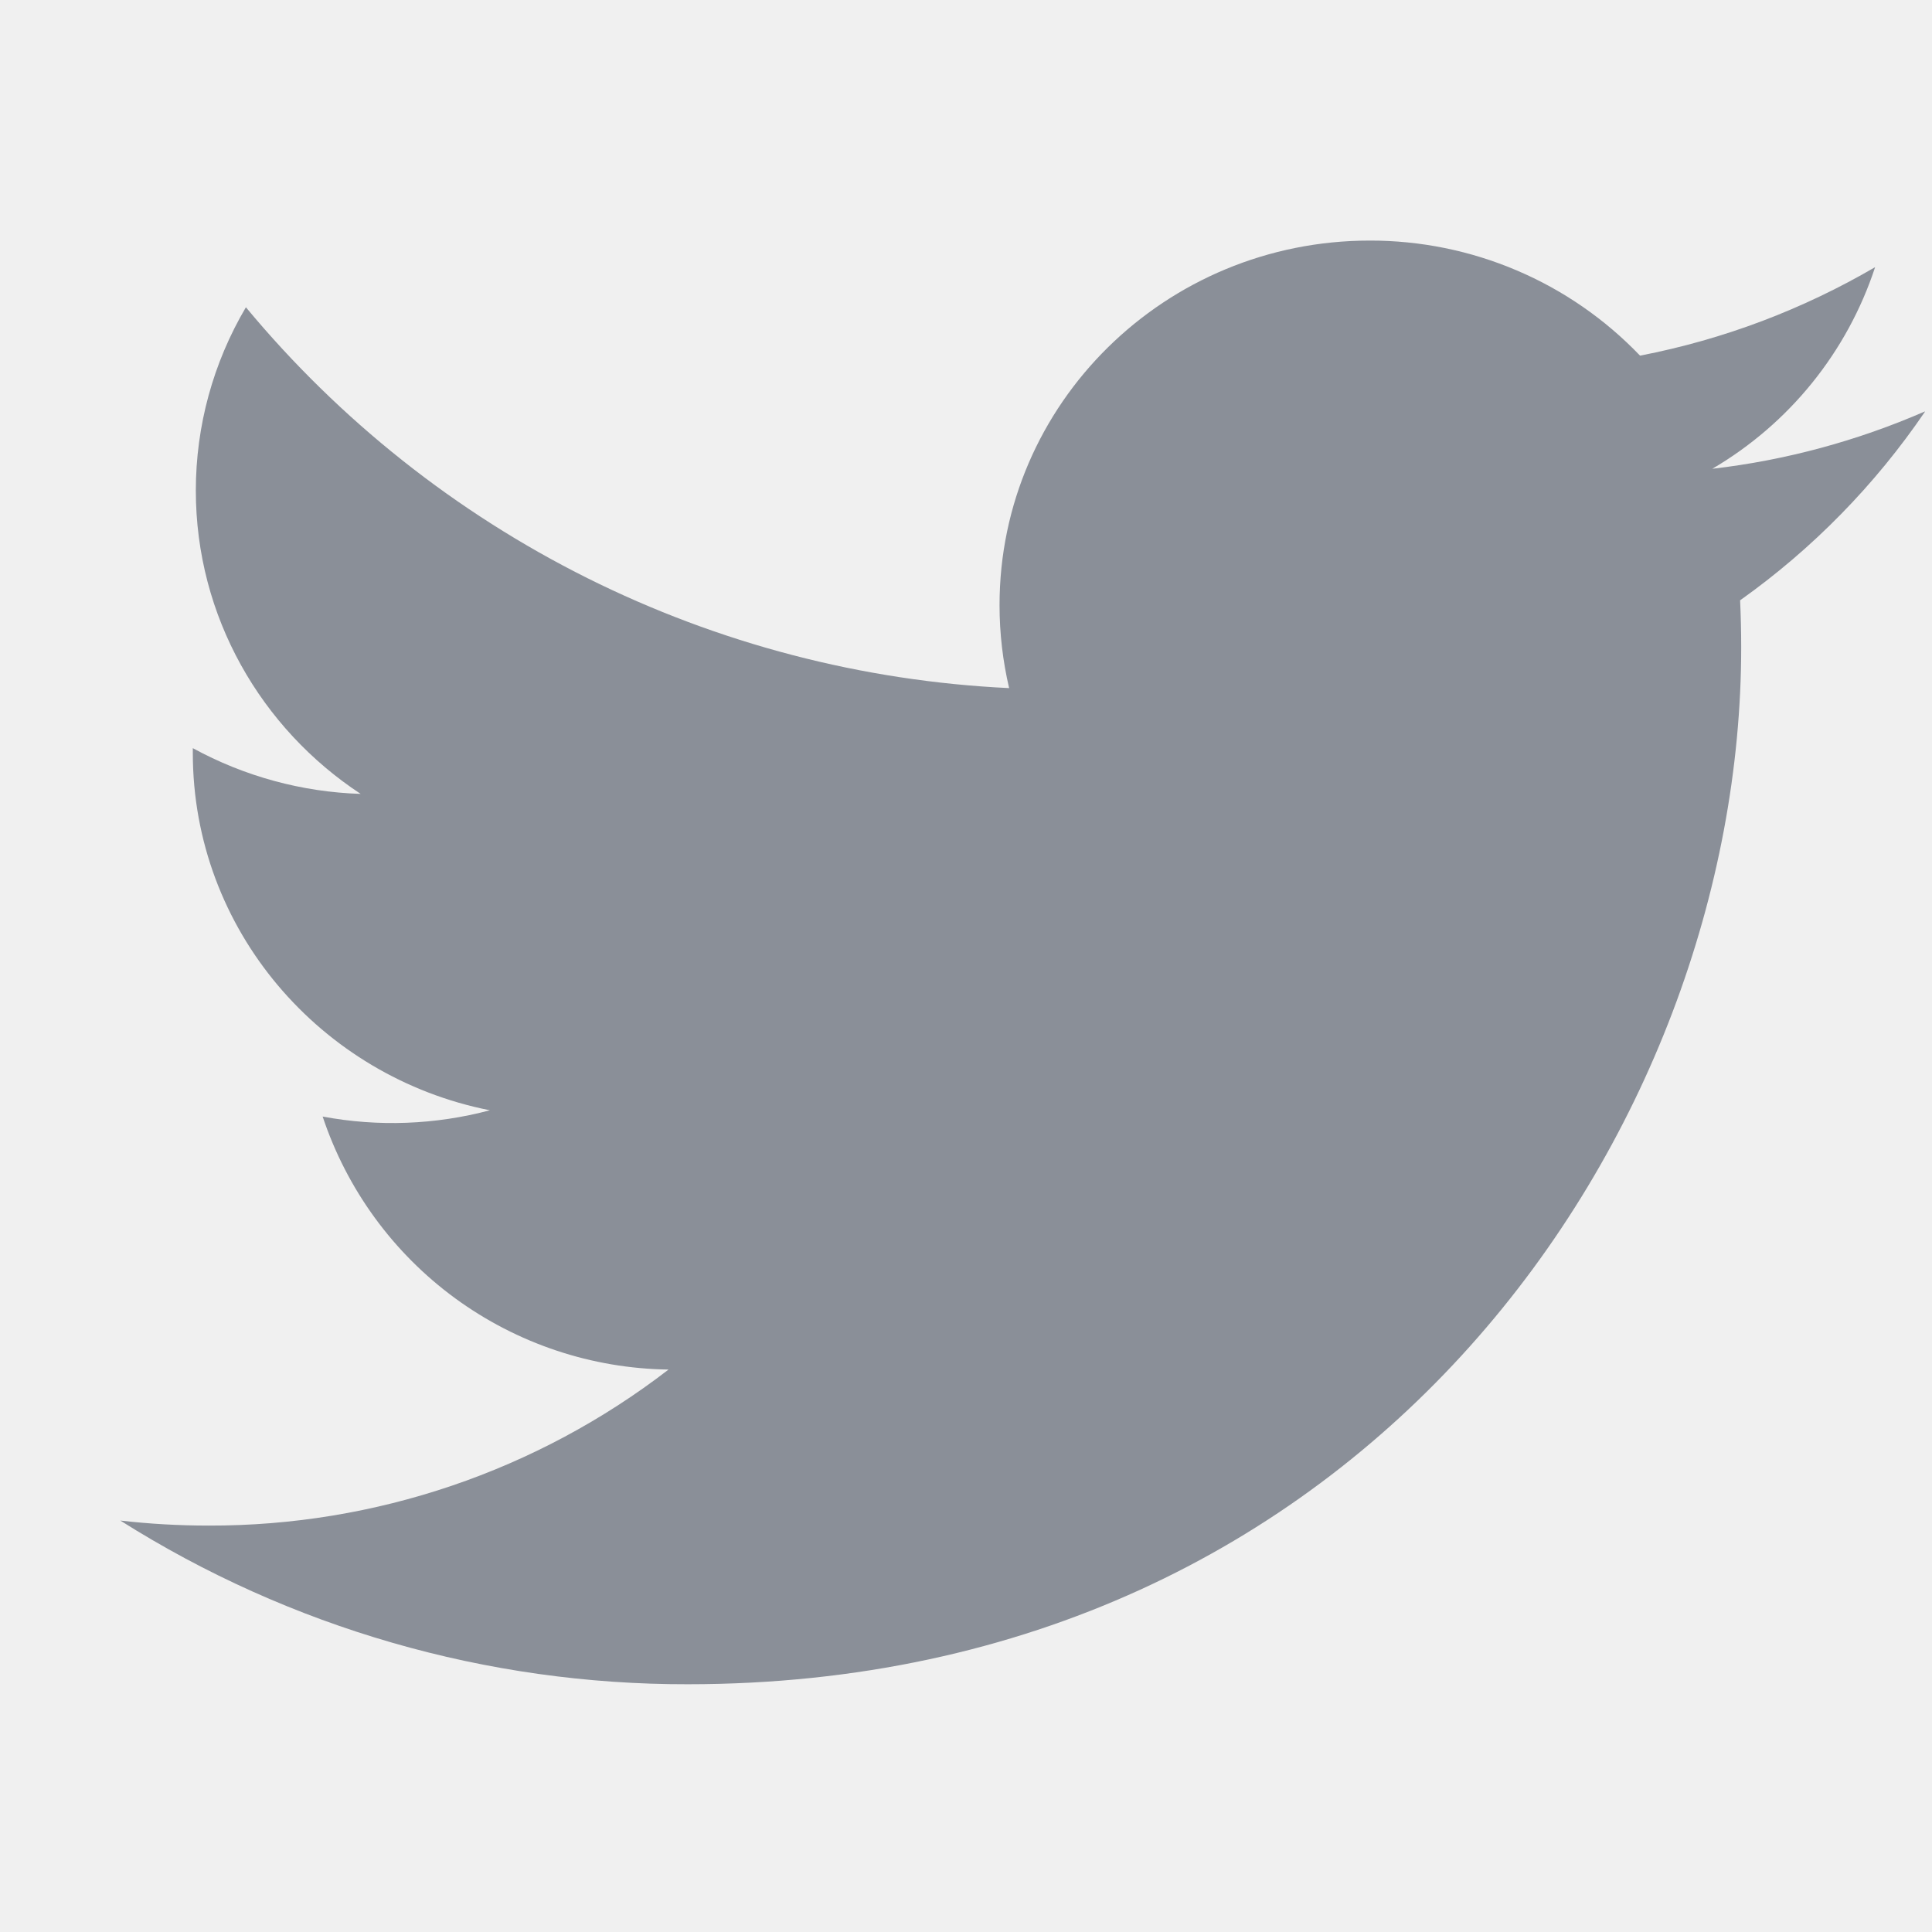
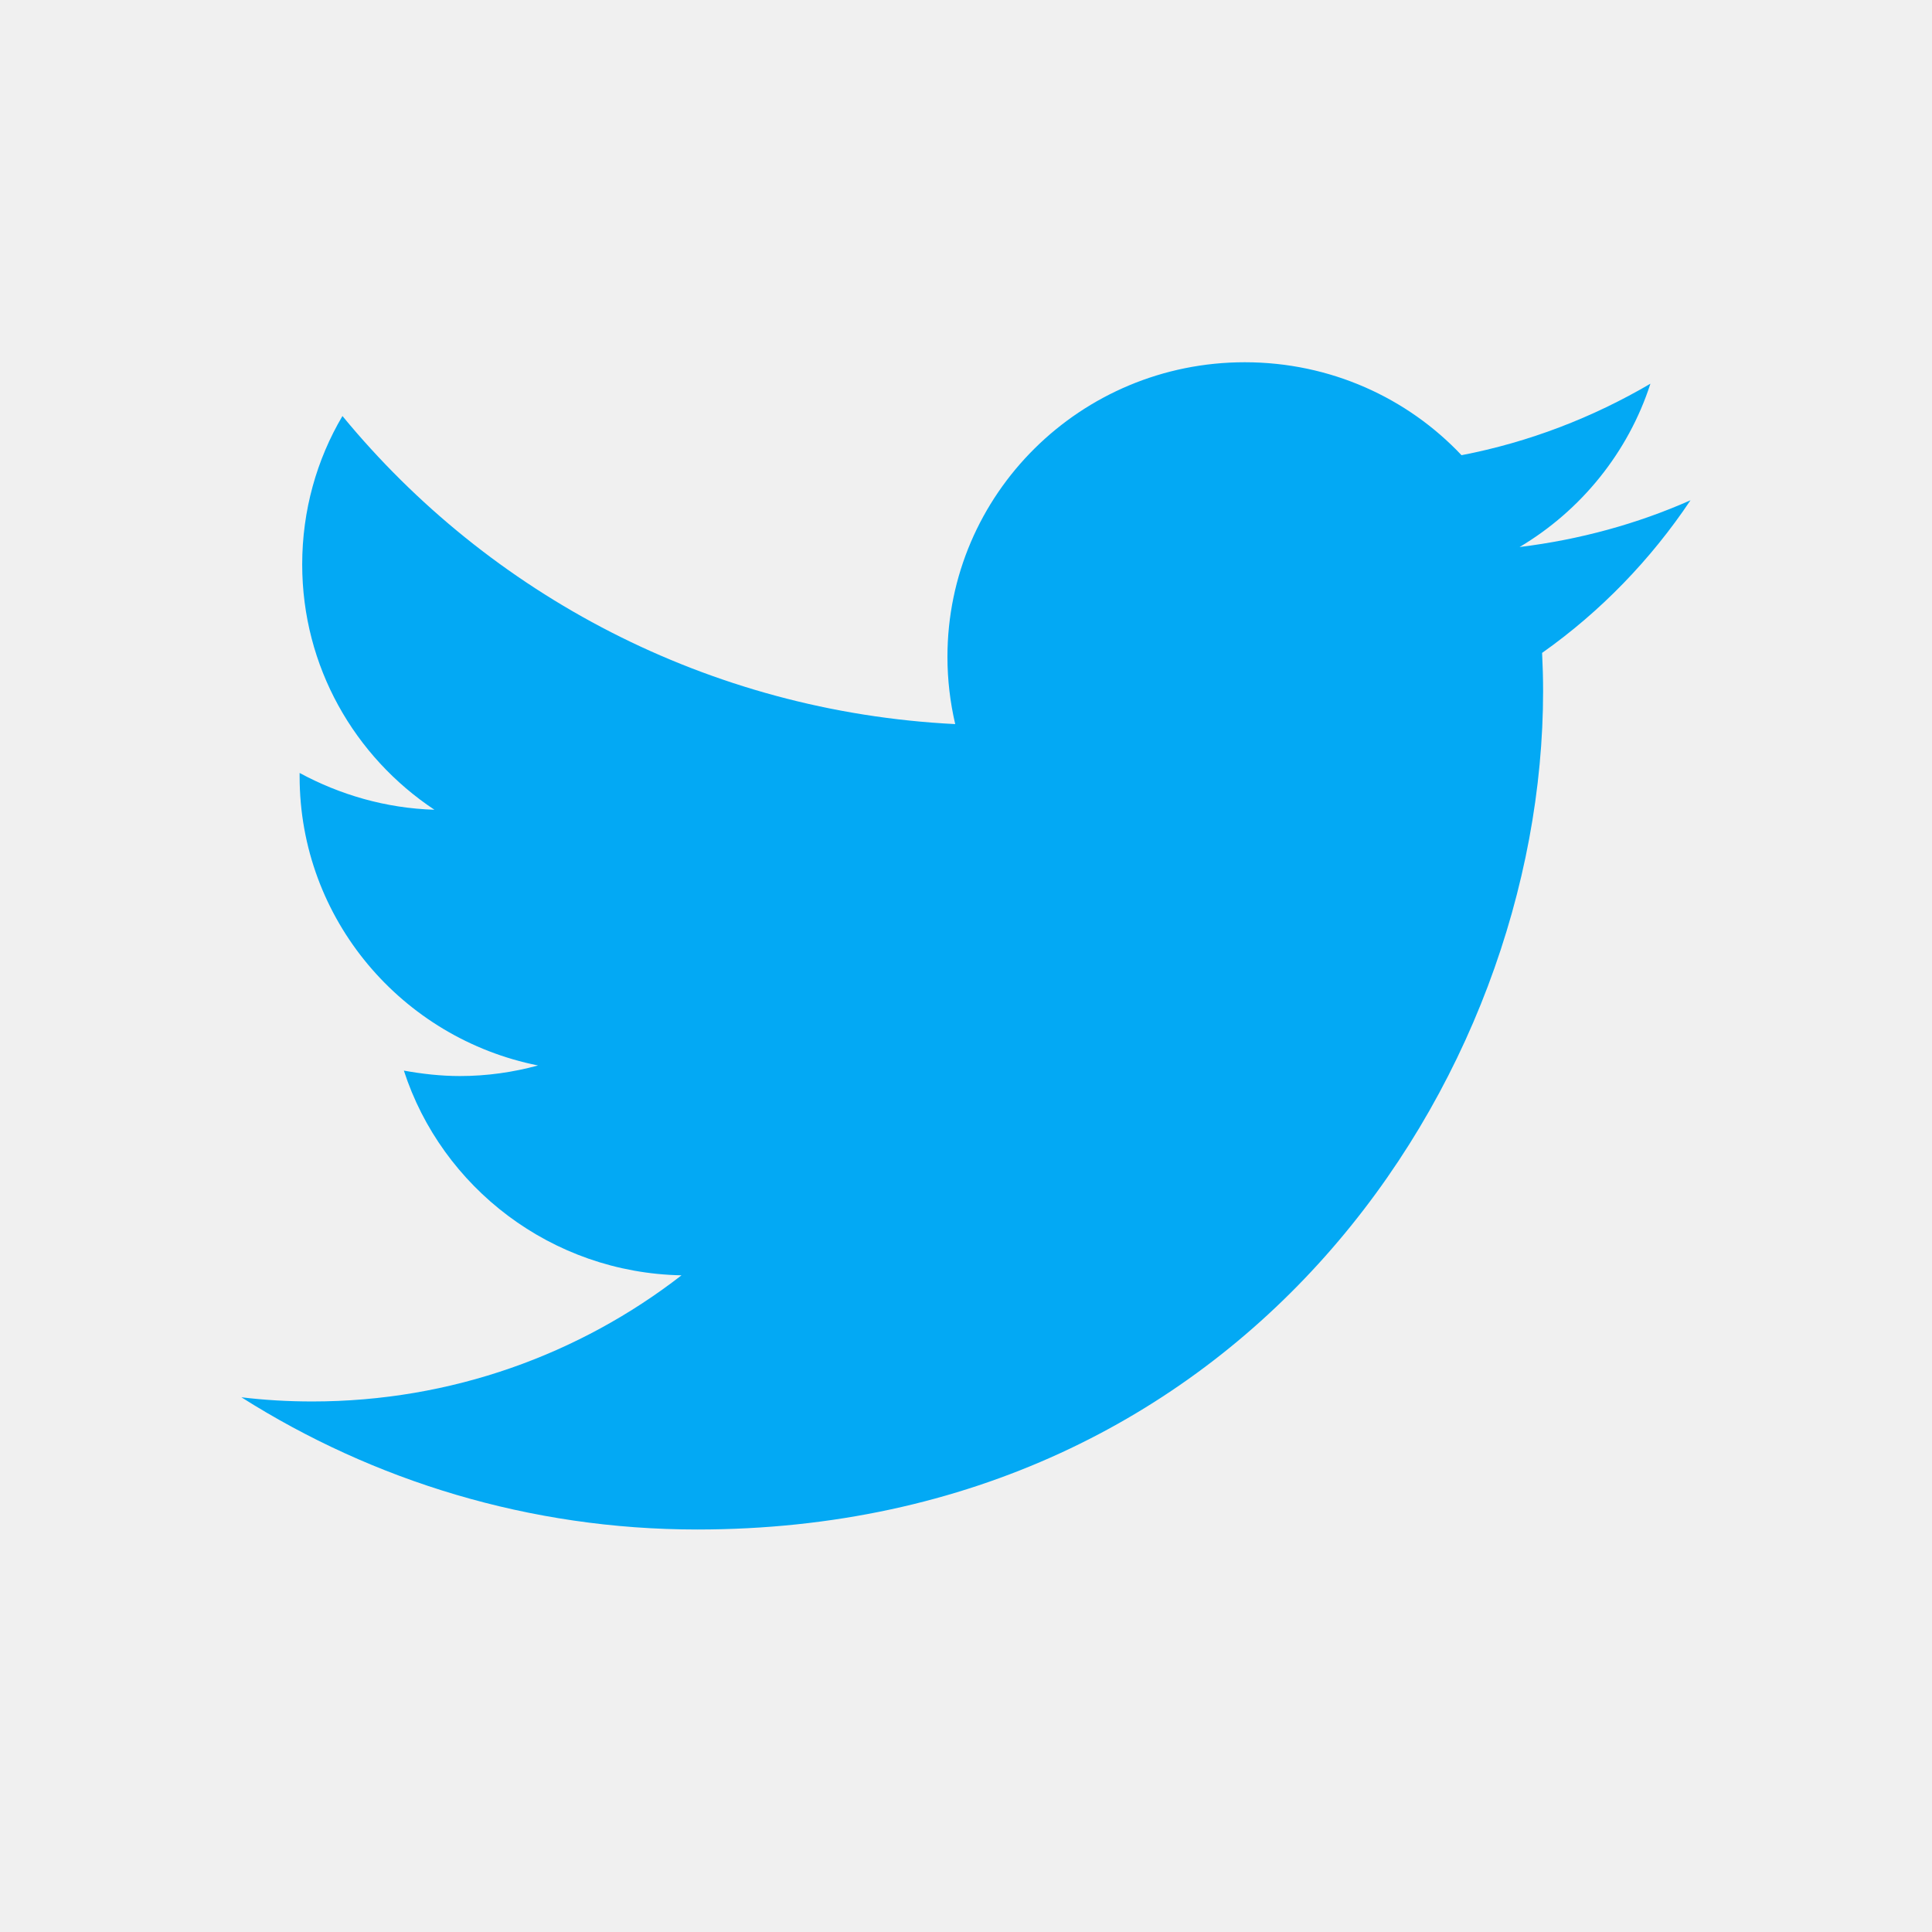
- <svg xmlns="http://www.w3.org/2000/svg" width="25" height="25" viewBox="0 0 25 25" fill="none">
-   <g clip-path="url(#clip0_3_1806)">
-     <path d="M24.908 5.324C24.033 5.705 23.106 5.956 22.157 6.066C23.154 5.482 23.903 4.555 24.264 3.457C23.337 3.998 22.313 4.391 21.222 4.602C20.77 4.13 20.227 3.754 19.626 3.499C19.025 3.243 18.378 3.112 17.725 3.113C15.079 3.113 12.934 5.224 12.934 7.83C12.934 8.199 12.977 8.557 13.058 8.904C11.16 8.814 9.301 8.329 7.601 7.481C5.9 6.632 4.395 5.438 3.182 3.976C2.758 4.694 2.534 5.513 2.534 6.347C2.534 7.981 3.381 9.428 4.667 10.273C3.907 10.249 3.163 10.046 2.495 9.681V9.744C2.495 12.027 4.146 13.934 6.339 14.367C5.633 14.555 4.893 14.583 4.175 14.448C4.489 15.391 5.088 16.213 5.89 16.8C6.692 17.386 7.657 17.709 8.651 17.722C6.946 19.036 4.853 19.746 2.701 19.741C2.313 19.741 1.932 19.719 1.557 19.676C3.754 21.064 6.301 21.799 8.9 21.794C17.713 21.794 22.531 14.608 22.531 8.377C22.531 8.174 22.526 7.97 22.517 7.768C23.453 7.103 24.262 6.277 24.908 5.329V5.324Z" fill="#8A8F98" />
-   </g>
-   <defs>
-     <clipPath id="clip0_3_1806">
-       <rect width="24.908" height="24.908" fill="white" />
-     </clipPath>
-   </defs>
+ <svg xmlns="http://www.w3.org/2000/svg" viewBox="0 0 48 48" width="48px" height="48px">
+   <path fill="#03A9F4" d="M42,12.429c-1.323,0.586-2.746,0.977-4.247,1.162c1.526-0.906,2.7-2.351,3.251-4.058c-1.428,0.837-3.01,1.452-4.693,1.776C34.967,9.884,33.05,9,30.926,9c-4.08,0-7.387,3.278-7.387,7.32c0,0.572,0.067,1.129,0.193,1.67c-6.138-0.308-11.582-3.226-15.224-7.654c-0.64,1.082-1,2.349-1,3.686c0,2.541,1.301,4.778,3.285,6.096c-1.211-0.037-2.351-0.374-3.349-0.914c0,0.022,0,0.055,0,0.086c0,3.551,2.547,6.508,5.923,7.181c-0.617,0.169-1.269,0.263-1.941,0.263c-0.477,0-0.942-0.054-1.392-0.135c0.94,2.902,3.667,5.023,6.898,5.086c-2.528,1.96-5.712,3.134-9.174,3.134c-0.598,0-1.183-0.034-1.761-0.104C9.268,36.786,13.152,38,17.321,38c13.585,0,21.017-11.156,21.017-20.834c0-0.317-0.01-0.633-0.025-0.945C39.763,15.197,41.013,13.905,42,12.429" />
</svg>
